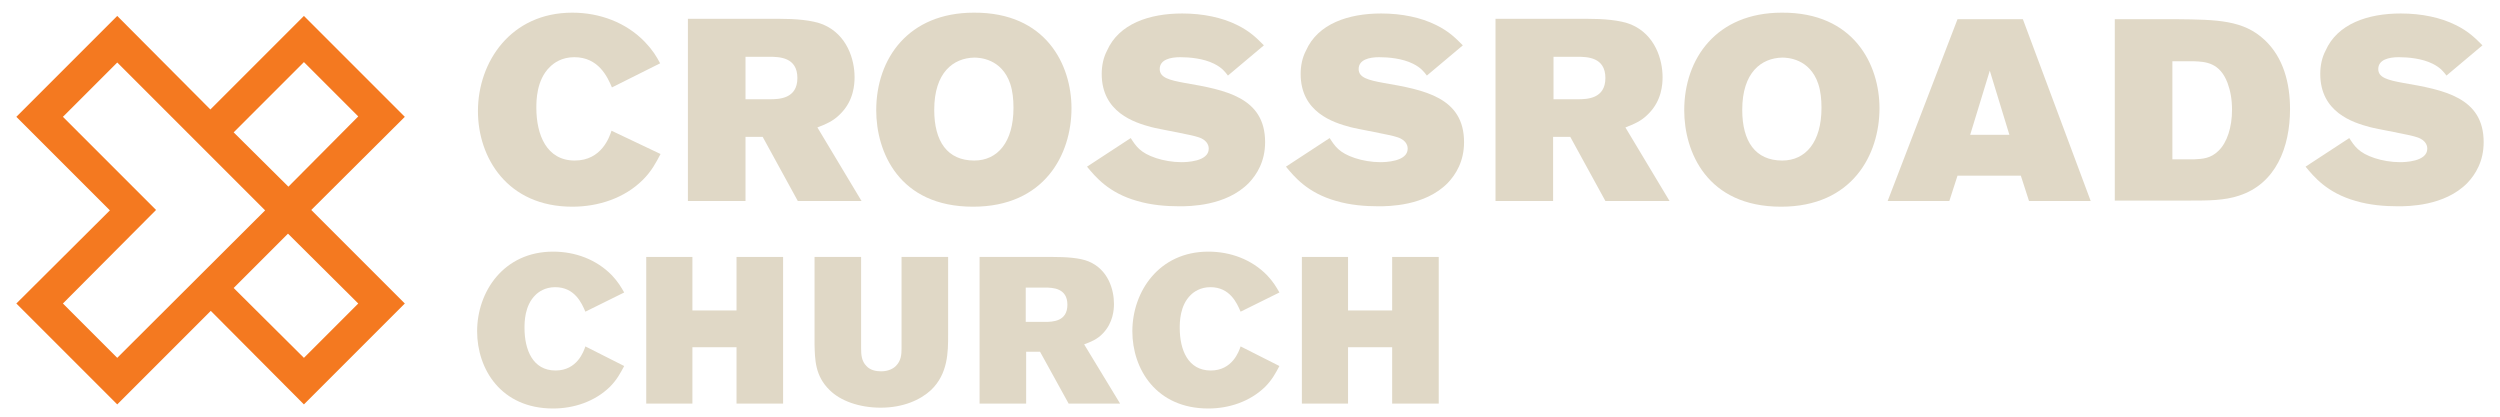
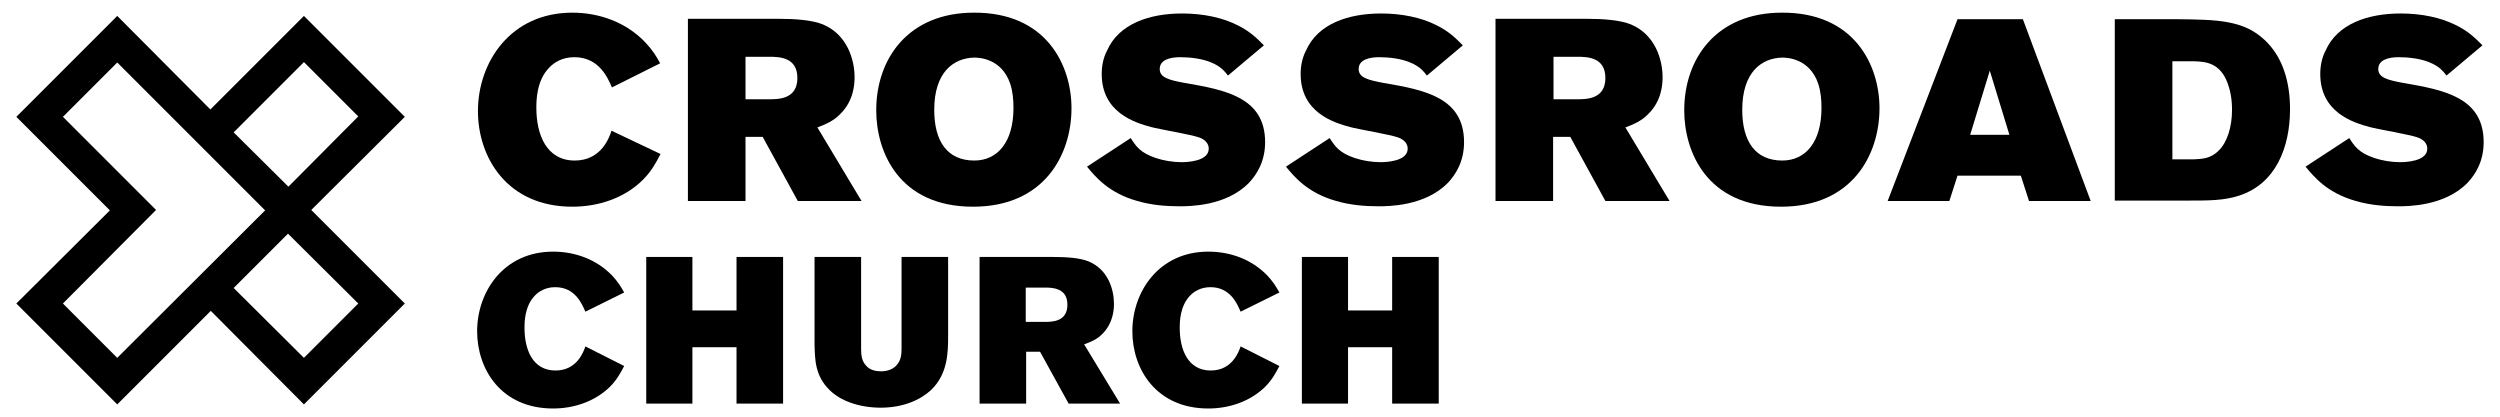
<svg xmlns="http://www.w3.org/2000/svg" enable-background="new 0 0 612 102" viewBox="0 0 612 102">
-   <g fill="#e0d8c6">
+   <g class="logo-text">
    <path d="m161.7 37.7c-1.1 2.1-2.2 4.2-4.3 6.3-4.5 4.5-10.9 6.6-17.3 6.6-15.9 0-23.1-12-23.1-23.4 0-12 8-24.1 23.1-24.1 6.7 0 13.2 2.4 17.8 7.2 1.9 2 2.8 3.5 3.7 5.2l-11.8 5.9c-1.1-2.6-3.3-7.4-9.2-7.4-3.1 0-5 1.4-6 2.4-3.3 3.2-3.3 8.3-3.3 10 0 6.6 2.5 12.9 9.4 12.9 6.6 0 8.5-5.8 9-7.3z" />
    <path d="m168.3 4.6h22.2c4.2 0 8.3.3 11 1.4 5.9 2.5 7.7 8.6 7.7 12.9 0 1.7-.2 5.7-3.4 8.9-1.8 1.9-3.7 2.6-5.7 3.4l10.8 18h-15.6l-8.6-15.7h-4.2v15.7h-14.1v-44.6zm14.2 9.3v10.4h5.9c2.3 0 6.8-.1 6.8-5.2s-4.4-5.2-6.9-5.2z" />
    <path d="m262.3 26.5c0 11.3-6.6 24.1-24.1 24.1-18.2 0-23.7-13.5-23.7-23.6 0-12.7 7.9-23.9 23.9-23.9 17.7-.1 23.9 12.8 23.9 23.4zm-33.6.4c0 7.7 3.2 12.4 9.8 12.4 5.7 0 9.6-4.5 9.6-12.9 0-2.1-.2-4.1-.8-5.9-2.1-6.2-7.6-6.4-8.8-6.4-5.1.1-9.8 3.6-9.8 12.8z" />
    <path d="m276.8 33.8c1.3 2 2.3 3.6 6.2 4.9 1.8.6 4.1 1 6.2 1 1.1 0 6.7-.1 6.7-3.3 0-.3 0-2-2.5-2.8-1.6-.6-9.8-2-11.6-2.5-4.1-1.1-12.1-3.6-12.1-13 0-2 .4-4 1.3-5.7 2.9-6.6 10.4-9.1 18.4-9.1 5.1 0 9.8 1 13.4 2.8 3.3 1.6 5 3.4 6.6 5l-8.8 7.4c-.7-.9-1.4-1.9-3.4-2.9-2.6-1.3-6-1.6-8.3-1.6-2.4 0-5 .6-5 2.9 0 2.1 2.3 2.7 6.1 3.4 9.9 1.7 19.7 3.5 19.7 14.5 0 4.7-2 7.9-4 10-5.6 5.7-14.6 5.7-17 5.7-3.3 0-6.9-.3-10.3-1.3-7.1-2-10.3-6-12.3-8.4z" />
    <path d="m325.5 33.8c1.3 2 2.3 3.6 6.2 4.9 1.8.6 4.1 1 6.2 1 1.1 0 6.7-.1 6.7-3.3 0-.3 0-2-2.5-2.8-1.6-.6-9.8-2-11.6-2.5-4.1-1.1-12.1-3.6-12.1-13 0-2 .4-4 1.3-5.7 2.9-6.6 10.4-9.1 18.4-9.1 5.1 0 9.8 1 13.4 2.8 3.3 1.6 5 3.4 6.6 5l-8.8 7.4c-.7-.9-1.4-1.9-3.4-2.9-2.6-1.3-6-1.6-8.3-1.6-2.4 0-5 .6-5 2.9 0 2.1 2.3 2.7 6.1 3.4 9.9 1.7 19.7 3.5 19.7 14.5 0 4.7-2 7.9-4 10-5.6 5.7-14.6 5.7-17 5.7-3.3 0-6.9-.3-10.3-1.3-7.1-2-10.3-6-12.3-8.4z" />
    <path d="m366.1 4.6h22.2c4.2 0 8.3.3 11 1.4 5.9 2.5 7.7 8.6 7.7 12.9 0 1.7-.2 5.7-3.4 8.9-1.8 1.9-3.7 2.6-5.7 3.4l10.8 18h-15.7l-8.6-15.7h-4.2v15.7h-14.1zm14.2 9.3v10.4h5.9c2.3 0 6.8-.1 6.8-5.2s-4.4-5.2-6.9-5.2z" />
    <path d="m460.1 26.5c0 11.3-6.6 24.1-24.1 24.1-18.2 0-23.7-13.5-23.7-23.6 0-12.7 7.9-23.9 23.9-23.9 17.7-.1 23.9 12.8 23.9 23.4zm-33.6.4c0 7.7 3.2 12.4 9.8 12.4 5.7 0 9.6-4.5 9.6-12.9 0-2.1-.2-4.1-.8-5.9-2.1-6.2-7.6-6.4-8.8-6.4-5.1.1-9.8 3.6-9.8 12.8z" />
    <path d="m479.2 4.7h16l16.6 44.5h-15.1l-2-6.2h-15.5l-2 6.2h-15.1zm7.9 12.6-4.8 15.7h9.6z" />
    <path d="m517.7 4.7h15.1c10 .1 16.4.2 21.6 5.1 4.6 4.3 6.2 10.6 6.2 16.9 0 9.4-3.5 18.3-12.5 21.2-3.6 1.2-7.6 1.2-11.9 1.2h-18.5zm14.1 10.4v23.9h5.4c2-.1 4-.2 5.9-2.1 2.1-2 3.3-5.8 3.3-10 0-2.6-.4-4.7-1.1-6.6-1.9-5-5.4-5.2-8.2-5.3h-5.3z" />
    <path d="m575.1 33.8c1.3 2 2.3 3.6 6.2 4.9 1.8.6 4.1 1 6.2 1 1.1 0 6.7-.1 6.7-3.3 0-.3 0-2-2.5-2.8-1.6-.6-9.8-2-11.6-2.5-4.1-1.1-12.1-3.6-12.1-13 0-2 .4-4 1.3-5.7 2.9-6.6 10.4-9.1 18.4-9.1 5.1 0 9.8 1 13.4 2.8 3.3 1.6 5 3.4 6.6 5l-8.8 7.4c-.7-.9-1.4-1.9-3.4-2.9-2.6-1.3-6-1.6-8.3-1.6-2.4 0-5 .6-5 2.9 0 2.1 2.3 2.7 6.1 3.4 9.9 1.7 19.7 3.5 19.7 14.5 0 4.7-2 7.9-4 10-5.6 5.7-14.6 5.7-17 5.7-3.3 0-6.9-.3-10.3-1.3-7.1-2-10.3-6-12.3-8.4z" />
    <path d="m152.8 89.6c-.9 1.7-1.8 3.4-3.5 5.1-3.7 3.6-8.8 5.3-13.9 5.3-12.8 0-18.6-9.7-18.6-18.9 0-9.7 6.5-19.5 18.6-19.5 5.4 0 10.6 1.9 14.4 5.8 1.5 1.6 2.2 2.8 3 4.2l-9.5 4.7c-.9-2.1-2.6-6-7.4-6-2.5 0-4.1 1.2-4.8 1.9-2.7 2.6-2.7 6.7-2.7 8.1 0 5.3 2 10.4 7.6 10.4 5.3 0 6.9-4.7 7.3-5.9z" />
    <path d="m158.2 62.9h11.3v13.1h10.8v-13.1h11.4v35.9h-11.4v-13.8h-10.8v13.8h-11.3z" />
    <path d="m199.4 62.9h11.4v22.4c0 1.5.1 3.1 1.3 4.3.9 1 2.3 1.3 3.6 1.3 1.8 0 3-.7 3.6-1.3 1.3-1.3 1.4-2.8 1.4-4.4v-22.3h11.4v19.1c0 4.1 0 9.5-4.2 13.5-2.6 2.4-6.8 4.3-12.3 4.3-5.3 0-9.9-1.7-12.5-4.3-3.6-3.5-3.6-7.5-3.7-11.2z" />
    <path d="m239.7 62.9h17.9c3.4 0 6.7.2 8.9 1.1 4.8 2 6.2 6.9 6.2 10.4 0 1.4-.2 4.6-2.7 7.2-1.4 1.5-3 2.1-4.6 2.7l8.8 14.5h-12.6l-7-12.7h-3.4v12.7h-11.4v-35.9zm11.4 7.5v8.4h4.7c1.9 0 5.5-.1 5.5-4.2s-3.6-4.2-5.5-4.2z" />
    <path d="m313.2 89.6c-.9 1.7-1.8 3.4-3.5 5.1-3.7 3.6-8.8 5.3-13.9 5.3-12.8 0-18.6-9.7-18.6-18.9 0-9.7 6.5-19.5 18.6-19.5 5.4 0 10.6 1.9 14.4 5.8 1.5 1.6 2.2 2.8 3 4.2l-9.5 4.7c-.9-2.1-2.6-6-7.4-6-2.5 0-4.1 1.2-4.8 1.9-2.7 2.6-2.7 6.7-2.7 8.1 0 5.3 2 10.4 7.6 10.4 5.3 0 6.9-4.7 7.3-5.9z" />
    <path d="m318.6 62.9h11.4v13.1h10.8v-13.1h11.4v35.9h-11.4v-13.8h-10.8v13.8h-11.3v-35.9z" />
  </g>
-   <path d="m99.1 28.6-24.7-24.7-22.9 22.9-22.8-22.9-24.7 24.7 22.9 22.9-22.9 22.8 24.7 24.7 22.9-22.9 22.8 22.9 24.7-24.7-22.9-22.9zm-11.4 45.7-13.3 13.3-17.2-17.1 13.3-13.3zm-30.5-41.9 17.2-17.2 13.3 13.3-17.1 17.2zm-19 19-22.8-22.8 13.3-13.3 36.2 36.2-36.2 36.1-13.3-13.3z" fill="#f47920" />
+   <path class="logo-mark" d="m99.1 28.6-24.7-24.7-22.9 22.9-22.8-22.9-24.7 24.7 22.9 22.9-22.9 22.8 24.7 24.7 22.9-22.9 22.8 22.9 24.7-24.7-22.9-22.9zm-11.4 45.7-13.3 13.3-17.2-17.1 13.3-13.3zm-30.5-41.9 17.2-17.2 13.3 13.3-17.1 17.2zm-19 19-22.8-22.8 13.3-13.3 36.2 36.2-36.2 36.1-13.3-13.3z" />
</svg>
